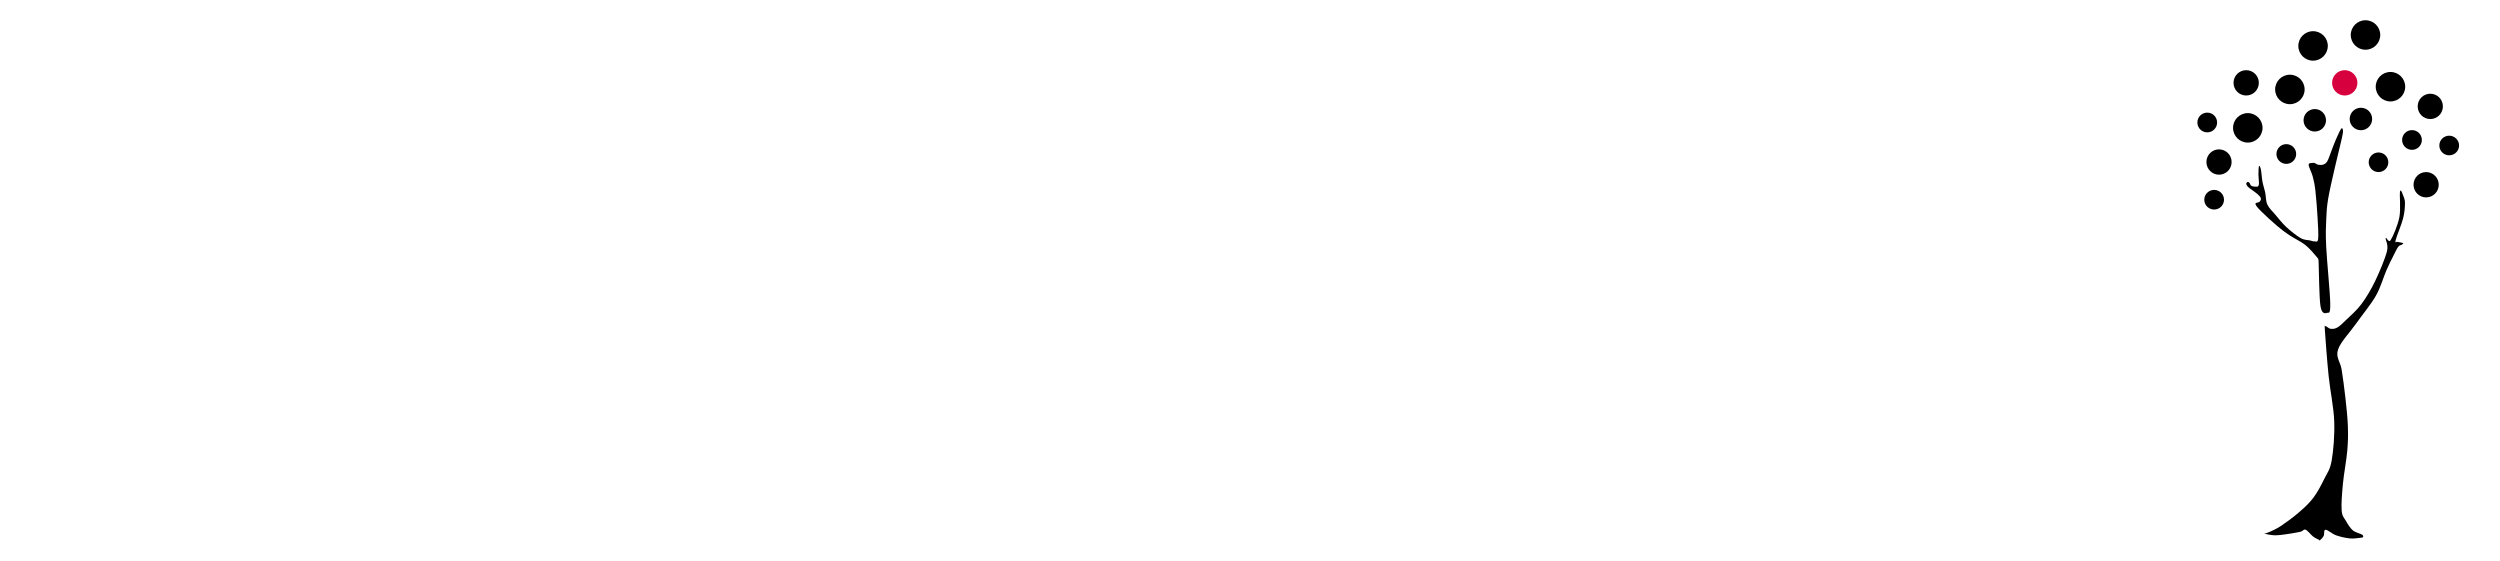
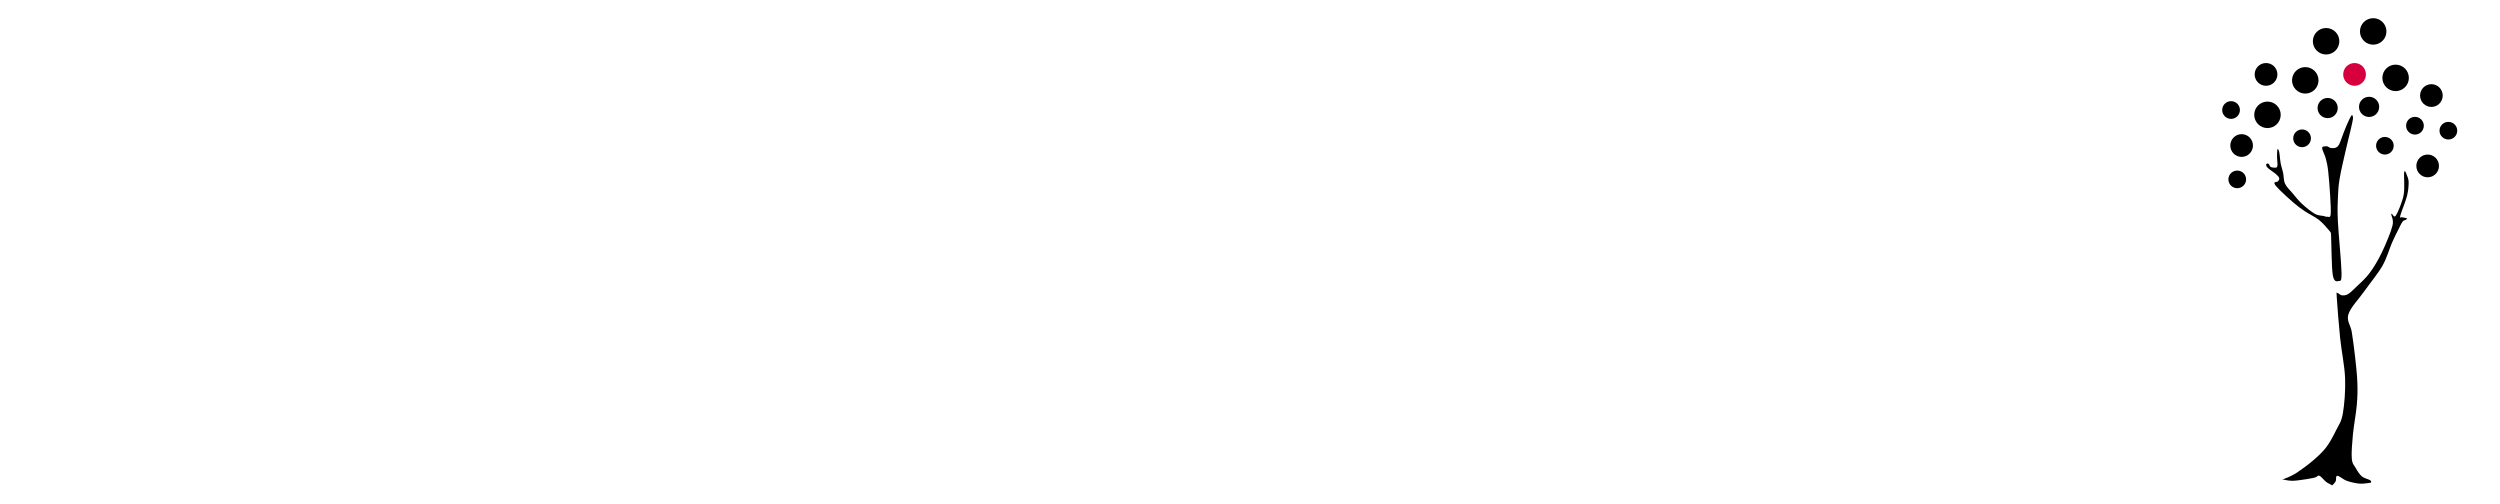
- <svg xmlns="http://www.w3.org/2000/svg" version="1.1" id="Layer_1" x="0px" y="0px" width="6419.647px" height="1440px" viewBox="-977.147 0 6419.647 1440" enable-background="new -977.147 0 6419.647 1440" xml:space="preserve">
+ <svg xmlns="http://www.w3.org/2000/svg" version="1.1" id="Layer_1" x="0px" y="0px" width="7147.398px" height="1440px" viewBox="-727.752 0 7147.398 1440" enable-background="new -727.752 0 7147.398 1440" xml:space="preserve">
  <g>
-     <path fill="#D7003F" d="M5011.326,212.729c0-17.962,14.549-32.516,32.514-32.516s32.516,14.554,32.516,32.516   s-14.551,32.515-32.516,32.515S5011.326,230.691,5011.326,212.729z" />
-     <path d="M5185.732,492.188c-1.605,9.285,2.391,44.6-1.605,65.31c-3.967,20.71-16.459,49.892-22.312,58.925   c-5.826,9.032-11.144-9.541-12.746-4.783c-1.603,4.783,7.707,15.138,3.181,33.457c-4.504,18.319-19.388,53.887-30.276,76.453   c-10.892,22.568-22.847,42.489-35.062,58.95c-12.211,16.436-27.881,29.716-38.237,39.818   c-10.381,10.073-17.021,16.714-23.917,20.709c-6.919,3.971-12.468,3.738-17.531,3.18c-5.088-0.56-10.504-7.326-12.896-6.539   c-2.393,0.813-2.8-9.945-1.448,11.322c1.347,21.246,5.569,77.497,9.565,116.271c3.967,38.75,13,80.169,14.349,116.272   c1.324,36.102-2.138,75.666-6.388,100.343c-4.25,24.68-11.142,31.6-19.133,47.781c-7.963,16.207-17.527,34.779-28.672,49.384   c-11.17,14.604-24.451,26.282-38.266,38.214c-13.816,11.958-32.67,25.494-44.626,33.457c-11.958,7.964-20.455,11.145-27.097,14.35   c-6.64,3.181-12.746,4.758-12.746,4.758c-2.928,0.814-9.031-0.787-4.783,0c4.248,0.814,18.344,4.783,30.299,4.783   c11.938,0,30.506-3.205,41.424-4.783c10.912-1.551,24.041-4.604,24.041-4.604c6.106-1.603,7.33-7.049,12.621-4.937   c5.291,2.087,13.56,13.255,19.133,17.504c5.569,4.248,14.349,7.966,14.349,7.966c2.899,1.603,1.043,3.205,3.181,1.603   c2.111-1.603,7.176-6.642,9.567-11.144c2.392-4.529-0.536-15.673,4.78-15.929c5.293-0.278,16.717,10.607,27.098,14.322   c10.355,3.716,24.704,6.923,35.061,7.967c10.354,1.067,21.446-1.121,27.095-1.578c5.623-0.484,6.666-1.299,6.666-1.299   c0.815-1.322,2.418-3.715-1.881-6.664c-4.301-2.979-17.021-5.319-23.916-11.171c-6.923-5.826-12.746-15.393-17.53-23.891   c-4.78-8.497-9.819-11.143-11.17-27.071c-1.324-15.927,0.815-42.995,3.209-68.49c2.39-25.492,9.028-59.737,11.141-84.417   c2.137-24.679,2.393-40.886,1.605-63.707c-0.815-22.847-3.717-49.128-6.387-73.273c-2.648-24.17-6.359-51.24-9.568-71.671   c-3.18-20.456-15.67-31.346-9.541-50.986c6.107-19.641,29.998-43.785,46.205-66.889c16.207-23.102,37.983-48.85,51.012-71.67   c13.002-22.849,19.643-48.316,27.098-65.312c7.429-16.994,12.465-26.561,17.528-36.636c5.038-10.1,9.287-19.106,12.745-23.89   c3.462-4.784,7.966-4.784,7.966-4.784c2.138-1.603,6.386-3.46,4.783-4.783s-14.353-3.18-14.353-3.18   c-3.18-1.323-7.172,5.317-4.781-4.783c2.393-10.075,15.139-39.817,19.133-55.744c3.992-15.927,4.783-29.997,4.783-39.816   c0-9.82-4.783-19.107-4.783-19.107C5192.371,497.759,5187.309,482.901,5185.732,492.188z" />
-     <path d="M5035.063,330.068c-3.231,3.486-10.765,20.965-15.267,31.244c-4.504,10.303-8.319,21.779-11.781,30.556   c-3.459,8.803-5.903,17.123-9.006,22.211c-3.129,5.115-5.901,6.844-9.719,8.346c-3.815,1.5-9.465,1.272-13.181,0.688   c-3.688-0.585-6.69-3.359-9.007-4.173c-2.314-0.789-2.188-1.374-4.859-0.687c-2.644,0.687-10.965-0.916-11.092,4.86   c-0.102,5.8,7.504,18.751,10.405,29.868c2.901,11.095,4.86,19.082,6.92,36.79c2.087,17.708,4.399,48.724,5.573,69.433   c1.143,20.71,2.798,44.779,1.371,54.854c-1.421,10.051-6.537,4.986-9.895,5.571c-3.358,0.561-4.353-0.712-10.203-2.112   c-5.877-1.398-14.683-0.457-24.959-6.259c-10.306-5.774-26.004-18.497-36.765-28.442c-10.735-9.974-19.642-21.652-27.729-31.244   c-8.094-9.617-16.414-16.792-20.789-26.383c-4.399-9.617-3.485-21.524-5.545-31.243c-2.088-9.72-5.09-17.25-6.945-27.097   c-1.857-9.819-2.648-25.214-4.148-31.931c-1.525-6.716-3.815-10.532-4.859-8.318c-1.043,2.188-1.398,14.223-1.398,21.524   c0,7.275,1.504,17.225,1.398,22.211c-0.127,4.96-0.814,6.131-2.087,7.632s-2.644,1.501-5.546,1.399   c-2.898-0.127-8.904-0.357-11.775-2.086c-2.902-1.756-3.816-6.718-5.549-8.347c-1.731-1.603-3.588-1.959-4.859-1.374   c-1.271,0.561-3.355,2.544-2.773,4.859c0.584,2.316,1.502,4.732,6.234,9.007c4.73,4.3,16.994,12.034,22.186,16.664   c5.215,4.632,8.092,7.761,9.031,11.119c0.916,3.356-1.17,6.589-3.482,9.031c-2.316,2.417-11.098,1.502-10.408,5.547   c0.713,4.045,5.318,9.362,14.577,18.751c9.237,9.362,28.878,27.299,40.911,37.476c12.012,10.202,19.057,15.394,31.193,23.61   s29.817,16.309,41.601,25.697c11.776,9.361,23.584,24.299,29.13,30.556c5.521,6.233,3.257,4.249,4.045,6.896   c0.814,2.669-0.127-10.967,0.814,9.058c0.94,20.023,1.194,89.859,4.834,111.081c3.639,21.244,12.82,17.505,16.996,16.358   c4.146-1.171,8.369,4.886,7.963-23.28c-0.381-28.19-8.648-110.062-10.381-145.81c-1.758-35.747-0.812-48.265,0-68.745   c0.787-20.481,1.271-32.159,4.832-54.142c3.588-21.981,11.449-54.624,16.643-77.777c5.215-23.126,10.992-45.567,14.577-61.086   c3.588-15.495,6.104-25.57,6.92-31.931C5040.022,334.139,5038.293,326.608,5035.063,330.068z" />
-     <path d="M4683.121,512.847c0-13.918,11.345-25.188,25.338-25.188c13.992,0,25.342,11.27,25.342,25.188   c0,13.916-11.35,25.188-25.342,25.188C4694.466,538.035,4683.121,526.763,4683.121,512.847z" />
-     <circle cx="4690.75" cy="314.549" r="25.34" />
-     <path d="M5286.711,373.625c0-13.916,11.349-25.188,25.342-25.188c13.992,0,25.34,11.271,25.34,25.188s-11.348,25.188-25.34,25.188   C5298.06,398.813,5286.711,387.543,5286.711,373.625z" />
-     <path d="M5105.357,416.674c0-13.916,11.271-25.188,25.189-25.188c13.916,0,25.188,11.271,25.188,25.188   s-11.271,25.189-25.188,25.189S5105.357,430.591,5105.357,416.674z" />
-     <circle cx="5216.492" cy="359.429" r="25.34" />
-     <path d="M5220.459,474.377c0-17.962,14.479-32.515,32.362-32.515c17.888,0,32.364,14.552,32.364,32.515   s-14.479,32.515-32.364,32.515C5234.938,506.892,5220.459,492.34,5220.459,474.377z" />
-     <path d="M5231.146,273.179c0-17.962,14.478-32.515,32.362-32.515c17.887,0,32.363,14.552,32.363,32.515   c0,17.963-14.479,32.515-32.363,32.515S5231.146,291.142,5231.146,273.179z" />
-     <path d="M4758.226,212.729c0-17.962,14.552-32.516,32.513-32.516c17.965,0,32.52,14.554,32.52,32.516s-14.555,32.515-32.52,32.515   C4772.776,245.244,4758.226,230.691,4758.226,212.729z" />
-     <path d="M4688.613,416.064c0-17.962,14.479-32.516,32.361-32.516c17.887,0,32.365,14.554,32.365,32.516   c0,17.962-14.479,32.515-32.365,32.515C4703.092,448.579,4688.613,434.026,4688.613,416.064z" />
-     <circle cx="4893.783" cy="395.455" r="25.34" />
-     <path d="M4938.051,308.9c0-15.928,12.924-28.851,28.851-28.851s28.853,12.923,28.853,28.851c0,15.928-12.926,28.852-28.853,28.852   C4950.976,337.752,4938.051,324.828,4938.051,308.9z" />
-     <path d="M5056.512,305.542c0-15.927,12.925-28.853,28.852-28.853c15.926,0,28.852,12.925,28.852,28.853   c0,15.926-12.925,28.851-28.852,28.851C5069.437,334.394,5056.512,321.469,5056.512,305.542z" />
-     <path d="M4757.002,328.288c0-20.915,16.944-37.859,37.86-37.859c20.91,0,37.854,16.945,37.854,37.859   c0,20.913-16.944,37.857-37.854,37.857C4773.946,366.146,4757.002,349.201,4757.002,328.288z" />
-     <path d="M4865.082,229.673c0-20.913,16.945-37.858,37.857-37.858c20.913,0,37.857,16.945,37.857,37.858   c0,20.914-16.944,37.858-37.857,37.858C4882.027,267.531,4865.082,250.587,4865.082,229.673z" />
-     <path d="M5123.371,222.651c0-20.914,16.945-37.858,37.857-37.858c20.916,0,37.859,16.944,37.859,37.858   c0,20.913-16.943,37.858-37.859,37.858C5140.316,260.509,5123.371,243.564,5123.371,222.651z" />
-     <path d="M5059.26,89.842c0-20.913,16.943-37.857,37.856-37.857s37.858,16.945,37.858,37.857c0,20.914-16.945,37.858-37.858,37.858   S5059.26,110.756,5059.26,89.842z" />
-     <path d="M4924.619,117.93c0-20.913,16.943-37.858,37.854-37.858c20.915,0,37.86,16.945,37.86,37.858   c0,20.915-16.945,37.858-37.86,37.858C4941.562,155.788,4924.619,138.845,4924.619,117.93z" />
+     <path fill="#D7003F" d="M5971.326,212.729c0-17.962,14.549-32.516,32.514-32.516s32.516,14.554,32.516,32.516   s-14.551,32.515-32.516,32.515S5971.326,230.691,5971.326,212.729z" />
+     <path d="M6145.731,492.188c-1.604,9.285,2.392,44.601-1.604,65.311c-3.967,20.71-16.459,49.892-22.312,58.925   c-5.826,9.032-11.145-9.541-12.746-4.783c-1.604,4.783,7.707,15.139,3.182,33.457c-4.504,18.319-19.389,53.888-30.276,76.453   c-10.892,22.568-22.847,42.489-35.062,58.95c-12.211,16.436-27.881,29.716-38.237,39.818   c-10.381,10.072-17.021,16.714-23.917,20.709c-6.919,3.971-12.468,3.737-17.531,3.18c-5.088-0.561-10.504-7.326-12.896-6.539   c-2.394,0.812-2.8-9.945-1.448,11.322c1.348,21.246,5.568,77.497,9.564,116.271c3.967,38.75,13,80.169,14.35,116.272   c1.324,36.102-2.139,75.666-6.389,100.343c-4.25,24.68-11.142,31.6-19.133,47.781c-7.963,16.207-17.526,34.778-28.672,49.384   c-11.17,14.604-24.451,26.282-38.266,38.214c-13.816,11.958-32.67,25.494-44.626,33.457c-11.958,7.964-20.455,11.146-27.097,14.351   c-6.641,3.181-12.746,4.758-12.746,4.758c-2.929,0.813-9.031-0.787-4.783,0c4.248,0.813,18.344,4.783,30.299,4.783   c11.938,0,30.506-3.205,41.424-4.783c10.912-1.551,24.041-4.604,24.041-4.604c6.105-1.603,7.33-7.049,12.621-4.937   c5.291,2.087,13.56,13.255,19.133,17.504c5.568,4.248,14.349,7.966,14.349,7.966c2.899,1.603,1.043,3.205,3.181,1.603   c2.111-1.603,7.176-6.642,9.567-11.144c2.392-4.529-0.536-15.673,4.78-15.929c5.293-0.278,16.717,10.606,27.098,14.322   c10.355,3.716,24.704,6.923,35.061,7.967c10.354,1.066,21.446-1.121,27.096-1.578c5.623-0.484,6.666-1.299,6.666-1.299   c0.814-1.322,2.418-3.715-1.881-6.664c-4.301-2.979-17.021-5.319-23.916-11.171c-6.923-5.826-12.746-15.394-17.529-23.892   c-4.78-8.496-9.819-11.143-11.17-27.07c-1.324-15.928,0.814-42.995,3.209-68.49c2.39-25.492,9.027-59.737,11.141-84.417   c2.137-24.679,2.393-40.886,1.605-63.707c-0.815-22.847-3.717-49.128-6.388-73.273c-2.647-24.17-6.358-51.239-9.567-71.671   c-3.181-20.456-15.67-31.346-9.541-50.986c6.106-19.641,29.998-43.784,46.205-66.889c16.207-23.102,37.982-48.85,51.012-71.67   c13.002-22.849,19.643-48.315,27.098-65.312c7.43-16.994,12.465-26.562,17.528-36.637c5.038-10.1,9.287-19.105,12.745-23.89   c3.462-4.784,7.966-4.784,7.966-4.784c2.138-1.603,6.386-3.46,4.783-4.783c-1.603-1.322-14.353-3.18-14.353-3.18   c-3.181-1.323-7.172,5.317-4.781-4.783c2.393-10.075,15.139-39.816,19.133-55.744c3.992-15.927,4.783-29.997,4.783-39.815   c0-9.82-4.783-19.107-4.783-19.107C6152.371,497.759,6147.309,482.901,6145.731,492.188z" />
+     <path d="M5995.062,330.068c-3.23,3.486-10.766,20.965-15.268,31.244c-4.504,10.303-8.318,21.779-11.78,30.556   c-3.459,8.803-5.903,17.123-9.006,22.211c-3.129,5.115-5.901,6.844-9.72,8.346c-3.814,1.5-9.465,1.272-13.181,0.688   c-3.688-0.585-6.69-3.359-9.007-4.173c-2.314-0.789-2.188-1.374-4.859-0.687c-2.644,0.687-10.965-0.916-11.092,4.86   c-0.102,5.8,7.504,18.751,10.405,29.867c2.901,11.096,4.86,19.082,6.92,36.79c2.087,17.708,4.399,48.725,5.573,69.434   c1.143,20.71,2.798,44.779,1.371,54.854c-1.421,10.052-6.537,4.986-9.895,5.571c-3.358,0.561-4.354-0.712-10.203-2.112   c-5.877-1.397-14.684-0.457-24.959-6.259c-10.307-5.773-26.004-18.497-36.766-28.441c-10.734-9.975-19.643-21.652-27.729-31.244   c-8.095-9.617-16.414-16.792-20.789-26.383c-4.399-9.617-3.485-21.524-5.545-31.243c-2.088-9.721-5.09-17.25-6.945-27.098   c-1.857-9.818-2.648-25.214-4.148-31.931c-1.524-6.716-3.814-10.532-4.858-8.318c-1.043,2.188-1.397,14.224-1.397,21.524   c0,7.274,1.504,17.225,1.397,22.211c-0.127,4.96-0.813,6.131-2.087,7.632s-2.645,1.501-5.546,1.399   c-2.897-0.127-8.903-0.357-11.774-2.086c-2.902-1.757-3.816-6.719-5.549-8.348c-1.731-1.603-3.588-1.959-4.859-1.374   c-1.271,0.562-3.355,2.544-2.773,4.859c0.584,2.316,1.502,4.732,6.234,9.007c4.73,4.3,16.994,12.034,22.186,16.664   c5.215,4.632,8.092,7.761,9.031,11.119c0.916,3.355-1.17,6.589-3.482,9.031c-2.315,2.417-11.098,1.502-10.408,5.547   c0.713,4.045,5.318,9.361,14.578,18.751c9.236,9.361,28.877,27.299,40.91,37.476c12.013,10.202,19.058,15.395,31.193,23.61   s29.816,16.309,41.602,25.697c11.775,9.36,23.584,24.299,29.129,30.556c5.521,6.232,3.258,4.249,4.045,6.896   c0.814,2.669-0.127-10.967,0.814,9.059c0.939,20.022,1.193,89.858,4.834,111.081c3.639,21.244,12.82,17.505,16.996,16.357   c4.146-1.171,8.369,4.886,7.963-23.28c-0.381-28.189-8.648-110.062-10.381-145.81c-1.758-35.747-0.812-48.265,0-68.745   c0.787-20.48,1.271-32.159,4.832-54.142c3.588-21.981,11.449-54.624,16.643-77.777c5.215-23.126,10.992-45.567,14.578-61.086   c3.588-15.495,6.104-25.57,6.92-31.931C6000.021,334.139,5998.293,326.608,5995.062,330.068z" />
+     <path d="M5643.121,512.847c0-13.918,11.345-25.188,25.338-25.188c13.992,0,25.342,11.27,25.342,25.188   c0,13.916-11.351,25.188-25.342,25.188C5654.465,538.035,5643.121,526.763,5643.121,512.847z" />
+     <circle cx="5650.75" cy="314.549" r="25.34" />
+     <path d="M6246.711,373.625c0-13.916,11.349-25.188,25.342-25.188c13.992,0,25.34,11.271,25.34,25.188s-11.349,25.188-25.34,25.188   C6258.06,398.813,6246.711,387.543,6246.711,373.625z" />
+     <path d="M6065.356,416.674c0-13.916,11.271-25.188,25.188-25.188c13.916,0,25.188,11.271,25.188,25.188   s-11.271,25.189-25.188,25.189C6076.629,441.863,6065.356,430.591,6065.356,416.674z" />
+     <circle cx="6176.492" cy="359.429" r="25.34" />
+     <path d="M6180.459,474.377c0-17.962,14.479-32.515,32.361-32.515c17.889,0,32.363,14.552,32.363,32.515   s-14.479,32.515-32.363,32.515C6194.938,506.892,6180.459,492.34,6180.459,474.377z" />
+     <path d="M6191.146,273.179c0-17.962,14.478-32.515,32.362-32.515c17.887,0,32.362,14.552,32.362,32.515   c0,17.963-14.479,32.515-32.362,32.515C6205.623,305.694,6191.146,291.142,6191.146,273.179z" />
+     <path d="M5718.226,212.729c0-17.962,14.552-32.516,32.513-32.516c17.965,0,32.521,14.554,32.521,32.516   s-14.556,32.515-32.521,32.515C5732.775,245.244,5718.226,230.691,5718.226,212.729z" />
+     <path d="M5648.612,416.064c0-17.962,14.479-32.516,32.36-32.516c17.888,0,32.365,14.554,32.365,32.516   c0,17.962-14.479,32.515-32.365,32.515C5663.092,448.579,5648.612,434.026,5648.612,416.064z" />
+     <circle cx="5853.783" cy="395.455" r="25.34" />
+     <path d="M5898.051,308.9c0-15.928,12.924-28.851,28.851-28.851s28.853,12.923,28.853,28.851c0,15.928-12.926,28.852-28.853,28.852   C5910.976,337.752,5898.051,324.828,5898.051,308.9z" />
+     <path d="M6016.512,305.542c0-15.927,12.925-28.853,28.852-28.853c15.926,0,28.853,12.925,28.853,28.853   c0,15.926-12.925,28.851-28.853,28.851C6029.437,334.394,6016.512,321.469,6016.512,305.542z" />
+     <path d="M5717.002,328.288c0-20.915,16.943-37.859,37.859-37.859c20.91,0,37.854,16.945,37.854,37.859   c0,20.913-16.943,37.857-37.854,37.857C5733.945,366.146,5717.002,349.201,5717.002,328.288z" />
+     <path d="M5825.082,229.673c0-20.913,16.944-37.858,37.856-37.858c20.913,0,37.856,16.945,37.856,37.858   c0,20.914-16.943,37.858-37.856,37.858C5842.026,267.531,5825.082,250.587,5825.082,229.673z" />
+     <path d="M6083.371,222.651c0-20.914,16.944-37.858,37.856-37.858c20.916,0,37.858,16.944,37.858,37.858   c0,20.913-16.942,37.858-37.858,37.858C6100.315,260.509,6083.371,243.564,6083.371,222.651z" />
+     <path d="M6019.26,89.842c0-20.913,16.942-37.857,37.855-37.857s37.857,16.945,37.857,37.857c0,20.914-16.944,37.858-37.857,37.858   S6019.26,110.756,6019.26,89.842z" />
+     <path d="M5884.619,117.93c0-20.913,16.942-37.858,37.854-37.858c20.915,0,37.859,16.945,37.859,37.858   c0,20.915-16.944,37.858-37.859,37.858C5901.562,155.788,5884.619,138.845,5884.619,117.93z" />
  </g>
</svg>
